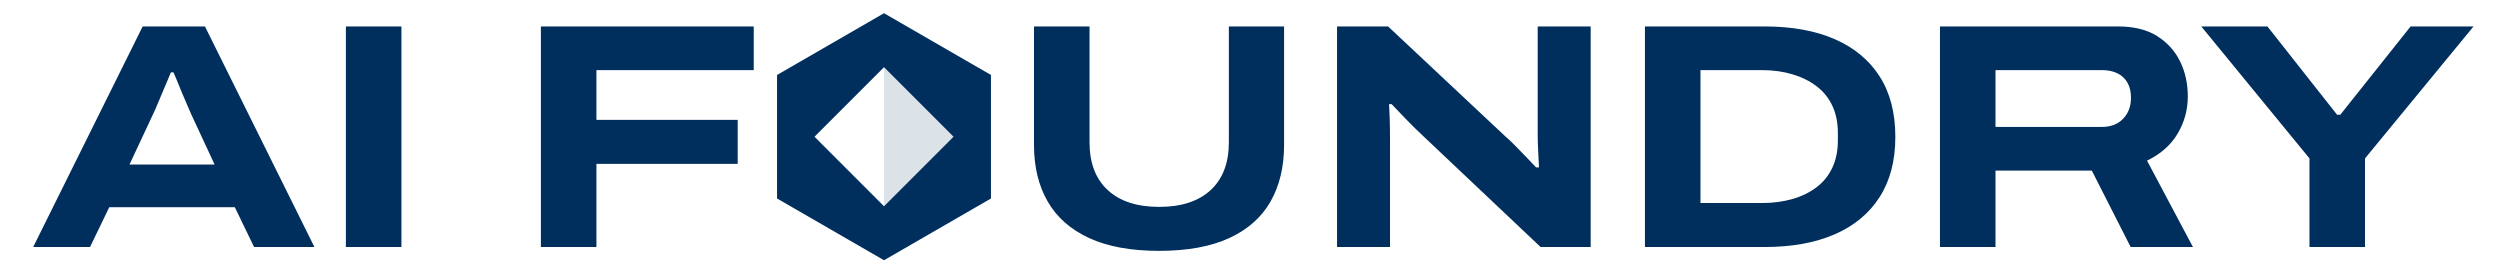
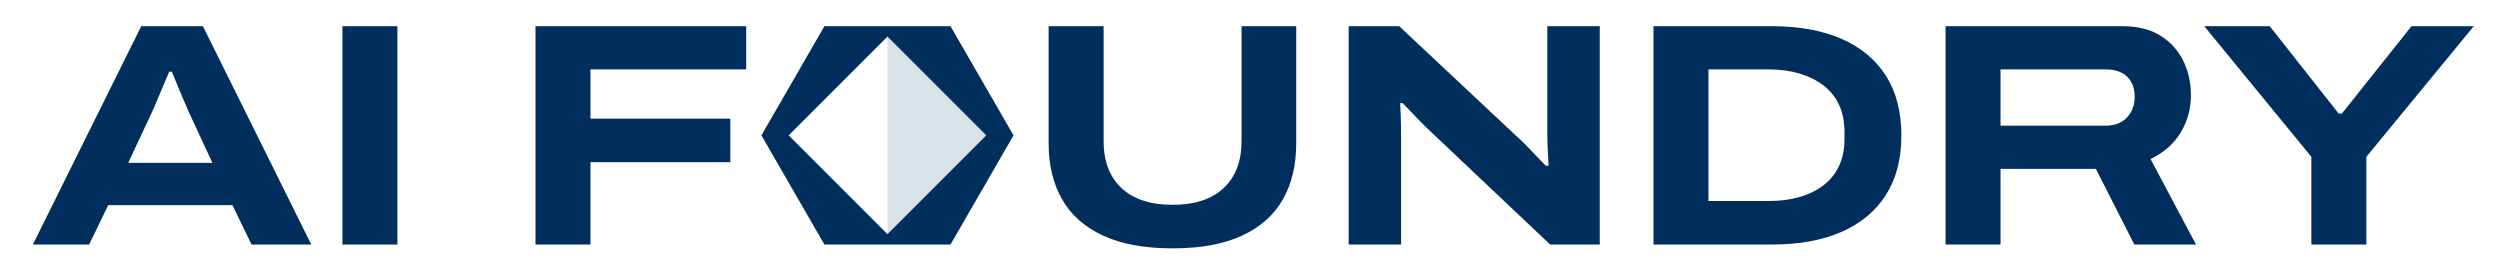
- <svg xmlns="http://www.w3.org/2000/svg" viewBox="-82.4 -82.4 7787.2 851.9" role="img" aria-label="AI Foundry">
-   <path fill="#002E5D" d="M21.0 687 362.0 0H556.0L897.0 687H709.0L649.0 563H258.0L198.0 687ZM321.0 430H586.0L513.0 273Q509.0 263 500.0 243.0Q491.0 223 482.5 202.0Q474.0 181 467.0 164.0Q460.0 147 458.0 143H450.0Q442.0 163 431.0 188.0Q420.0 213 410.5 236.5Q401.0 260 394.0 274Z M995.0 687V0H1168.0V687Z M1602.4 687V0H2265.4V136H1775.4V291H2215.4V428H1775.4V687Z M3528.355 699Q3396.355 699 3309.855 659.0Q3223.355 619 3180.855 545.0Q3138.355 471 3138.355 369V0H3311.355V361Q3311.355 457 3367.855 509.5Q3424.355 562 3528.355 562Q3632.355 562 3688.855 509.5Q3745.355 457 3745.355 361V0H3917.355V369Q3917.355 471 3875.355 545.0Q3833.355 619 3746.855 659.0Q3660.355 699 3528.355 699Z M4082.355 687V0H4241.355L4609.355 345Q4620.355 354 4636.855 371.0Q4653.355 388 4671.355 406.5Q4689.355 425 4702.355 439H4711.355Q4710.355 419 4708.855 389.0Q4707.355 359 4707.355 339V0H4872.355V687H4716.355L4351.355 342Q4325.355 318 4297.355 289.0Q4269.355 260 4252.355 242H4244.355Q4245.355 255 4246.355 286.0Q4247.355 317 4247.355 356V687Z M5041.355 687V0H5414.355Q5541.355 0 5632.355 39.5Q5723.355 79 5772.355 155.5Q5821.355 232 5821.355 344Q5821.355 455 5772.355 531.5Q5723.355 608 5632.355 647.5Q5541.355 687 5414.355 687ZM5214.355 550H5405.355Q5457.355 550 5500.855 537.5Q5544.355 525 5576.355 500.5Q5608.355 476 5625.355 439.5Q5642.355 403 5642.355 355V332Q5642.355 284 5625.355 247.5Q5608.355 211 5576.355 186.5Q5544.355 162 5500.855 149.0Q5457.355 136 5405.355 136H5214.355Z M5960.355 687V0H6515.355Q6589.355 0 6636.855 30.0Q6684.355 60 6708.355 109.0Q6732.355 158 6732.355 218Q6732.355 280 6700.855 333.5Q6669.355 387 6605.355 418L6748.355 687H6554.355L6433.355 449H6133.355V687ZM6133.355 313H6464.355Q6506.355 313 6530.855 287.5Q6555.355 262 6555.355 222Q6555.355 194 6544.355 175.0Q6533.355 156 6513.355 146.0Q6493.355 136 6464.355 136H6133.355Z M7111.355 687V411L6774.355 0H6980.355L7197.355 275H7207.355L7426.355 0H7622.355L7284.355 411V687Z" />
-   <path fill="#DBE2E8" fill-rule="evenodd" d="M2671.18,126.93 L2887.74,343.50 L2671.18,560.07 Z" />
-   <path fill="#002E5D" fill-rule="evenodd" d="M2671.18,-41.22 L3004.35,151.14 L3004.35,535.86 L2671.18,728.22 L2338.00,535.86 L2338.00,151.14 Z M2454.61,343.50 L2671.18,560.07 L2887.74,343.50 L2671.18,126.93 Z" />
+ <svg xmlns="http://www.w3.org/2000/svg" viewBox="-82.4 -82.4 7865.8 851.9" role="img" aria-label="AI Foundry">
+   <path fill="#002E5D" d="M21.0 687 362.0 0H556.0L897.0 687H709.0L649.0 563H258.0L198.0 687ZM321.0 430H586.0L513.0 273Q509.0 263 500.0 243.0Q491.0 223 482.5 202.0Q474.0 181 467.0 164.0Q460.0 147 458.0 143H450.0Q442.0 163 431.0 188.0Q420.0 213 410.5 236.5Q401.0 260 394.0 274Z M995.0 687V0H1168.0V687Z M1602.4 687V0H2265.4V136H1775.4V291H2215.4V428H1775.4V687Z M3606.919 699Q3474.919 699 3388.419 659.0Q3301.919 619 3259.419 545.0Q3216.919 471 3216.919 369V0H3389.919V361Q3389.919 457 3446.419 509.5Q3502.919 562 3606.919 562Q3710.919 562 3767.419 509.5Q3823.919 457 3823.919 361V0H3995.919V369Q3995.919 471 3953.919 545.0Q3911.919 619 3825.419 659.0Q3738.919 699 3606.919 699Z M4160.919 687V0H4319.919L4687.919 345Q4698.919 354 4715.419 371.0Q4731.919 388 4749.919 406.5Q4767.919 425 4780.919 439H4789.919Q4788.919 419 4787.419 389.0Q4785.919 359 4785.919 339V0H4950.919V687H4794.919L4429.919 342Q4403.919 318 4375.919 289.0Q4347.919 260 4330.919 242H4322.919Q4323.919 255 4324.919 286.0Q4325.919 317 4325.919 356V687Z M5119.919 687V0H5492.919Q5619.919 0 5710.919 39.5Q5801.919 79 5850.919 155.5Q5899.919 232 5899.919 344Q5899.919 455 5850.919 531.5Q5801.919 608 5710.919 647.5Q5619.919 687 5492.919 687ZM5292.919 550H5483.919Q5535.919 550 5579.419 537.5Q5622.919 525 5654.919 500.5Q5686.919 476 5703.919 439.5Q5720.919 403 5720.919 355V332Q5720.919 284 5703.919 247.5Q5686.919 211 5654.919 186.5Q5622.919 162 5579.419 149.0Q5535.919 136 5483.919 136H5292.919Z M6038.919 687V0H6593.919Q6667.919 0 6715.419 30.0Q6762.919 60 6786.919 109.0Q6810.919 158 6810.919 218Q6810.919 280 6779.419 333.5Q6747.919 387 6683.919 418L6826.919 687H6632.919L6511.919 449H6211.919V687ZM6211.919 313H6542.919Q6584.919 313 6609.419 287.5Q6633.919 262 6633.919 222Q6633.919 194 6622.919 175.0Q6611.919 156 6591.919 146.0Q6571.919 136 6542.919 136H6211.919Z M7189.919 687V411L6852.919 0H7058.919L7275.919 275H7285.919L7504.919 0H7700.919L7362.919 411V687Z" />
+   <path fill="#DBE2E8" fill-rule="evenodd" d="M2709.84,32.63 L3020.71,343.50 L2709.84,654.37 Z" />
+   <path fill="#002E5D" fill-rule="evenodd" d="M3106.48,343.50 L2908.16,687.00 L2511.52,687.00 L2313.20,343.50 L2511.52,0.00 L2908.16,0.00 Z M2398.97,343.50 L2709.84,654.37 L3020.71,343.50 L2709.84,32.63 Z" />
</svg>
